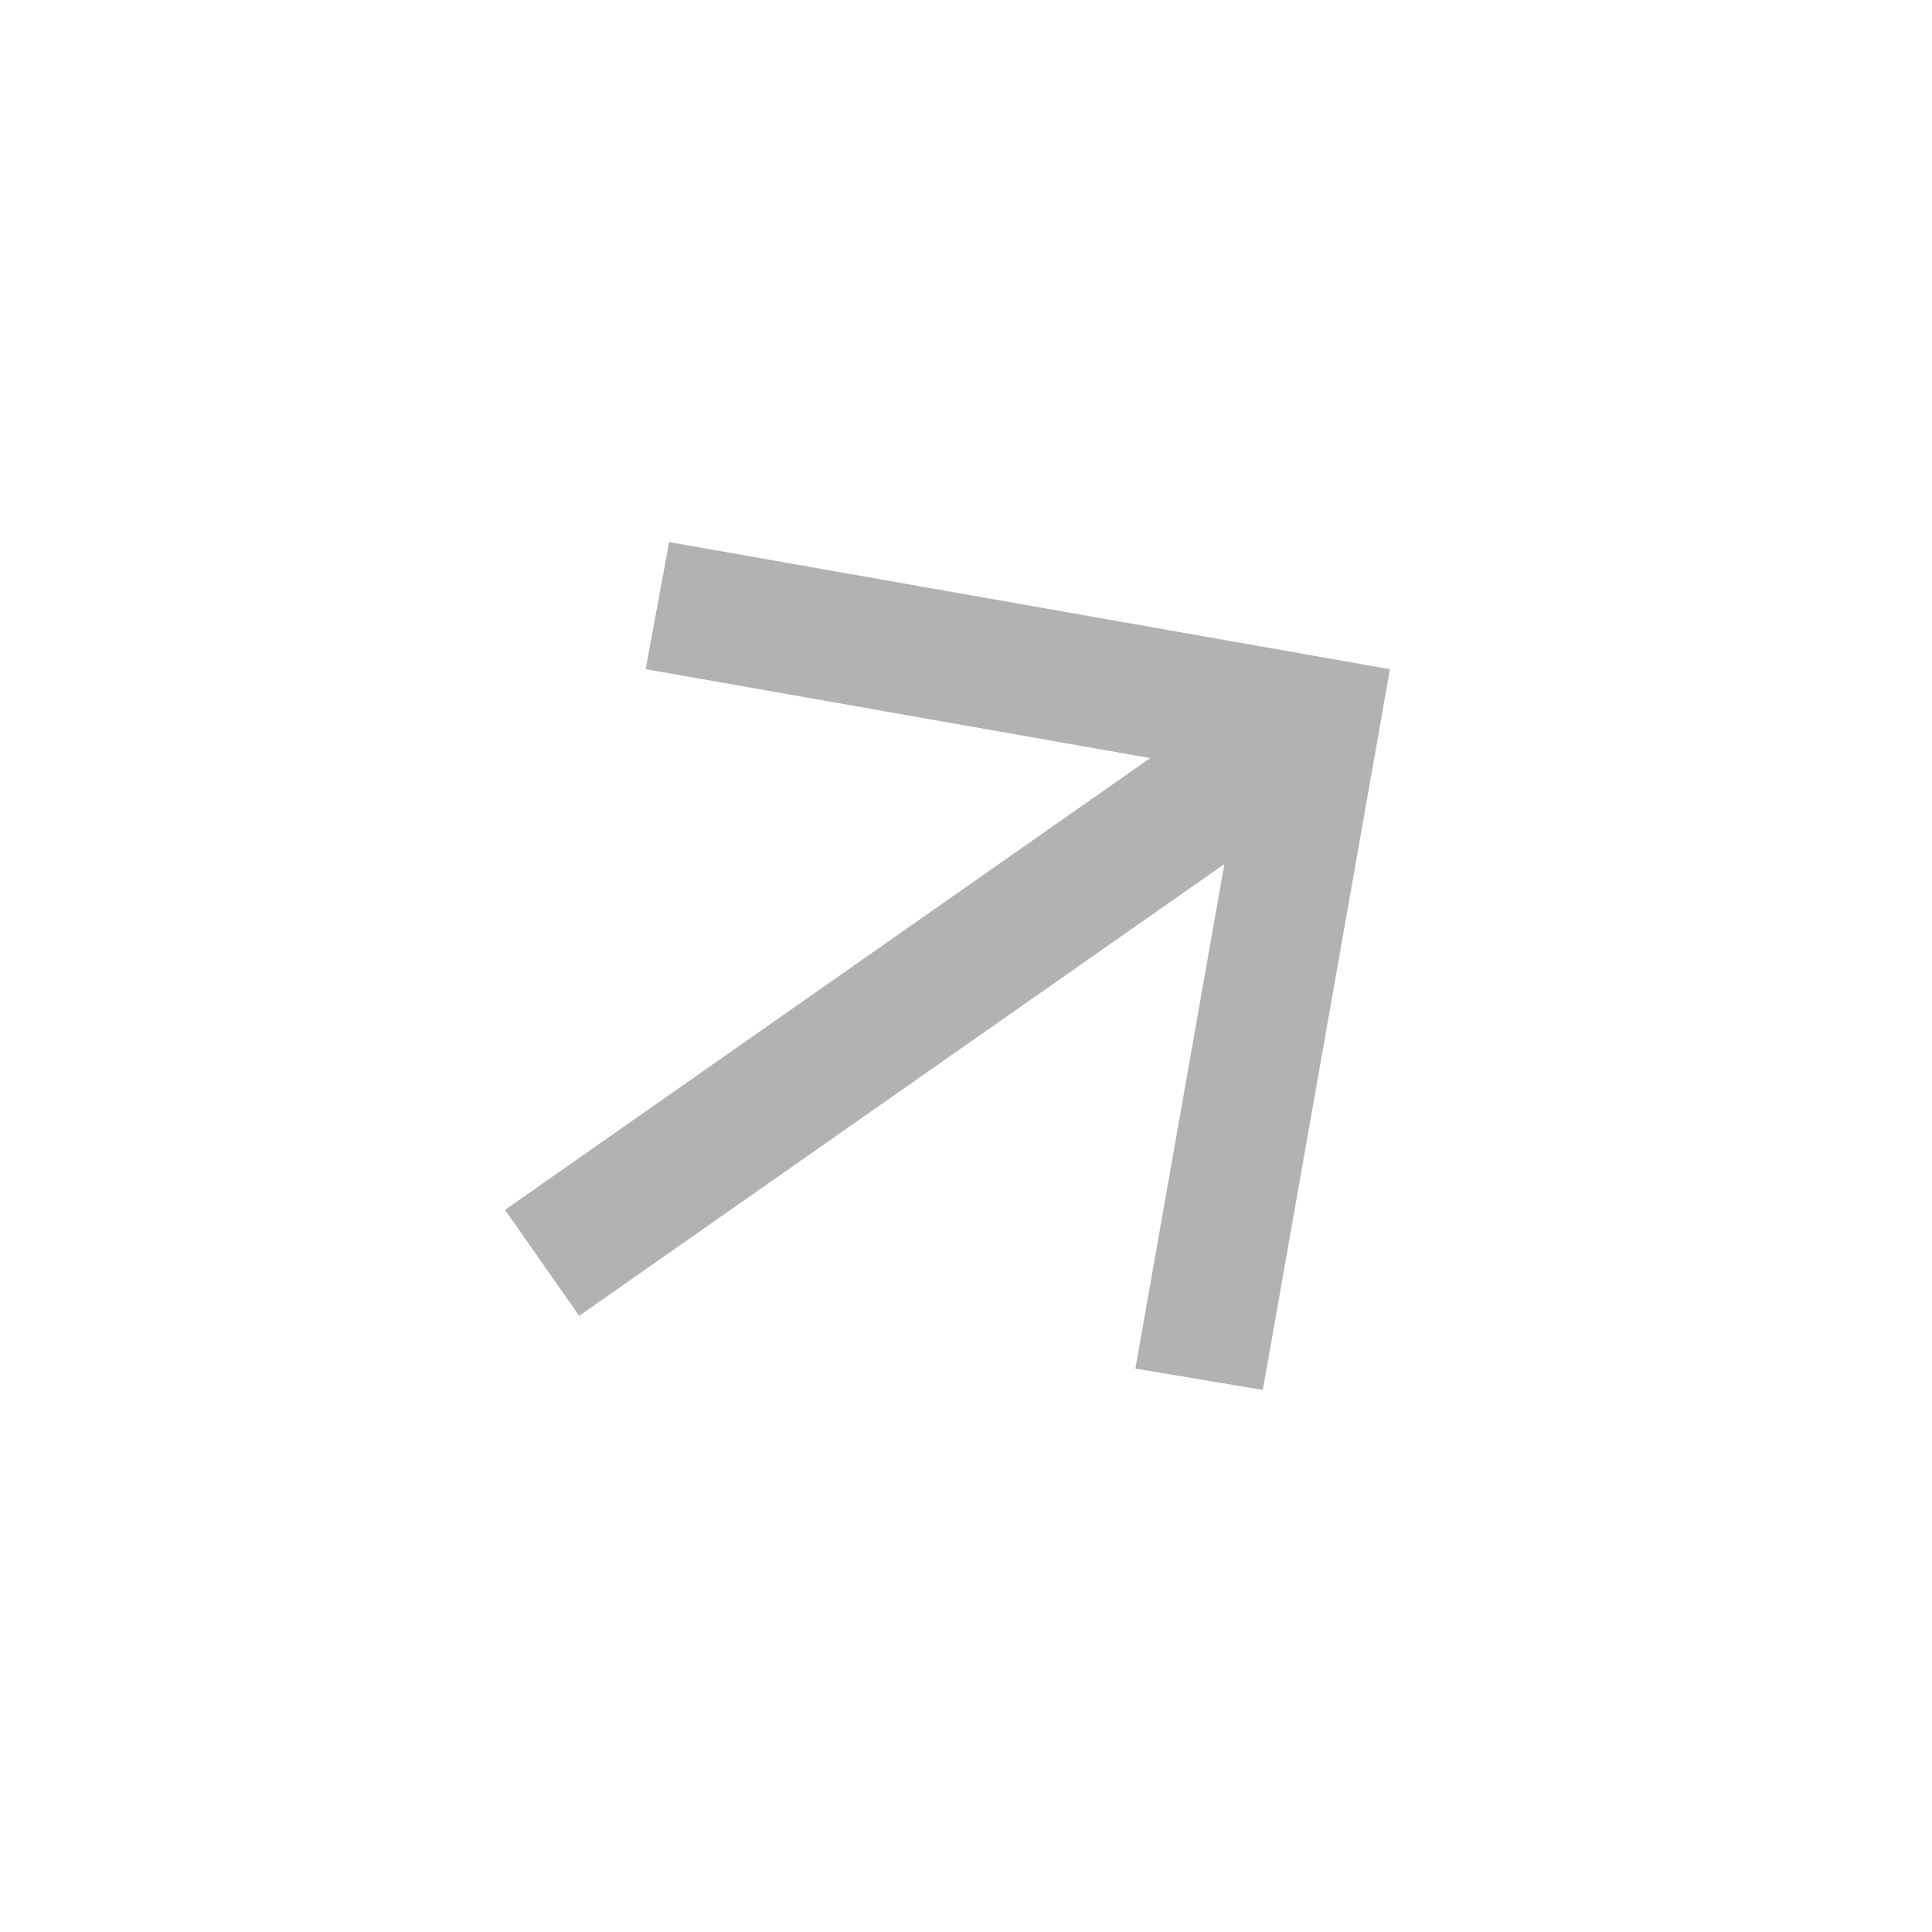
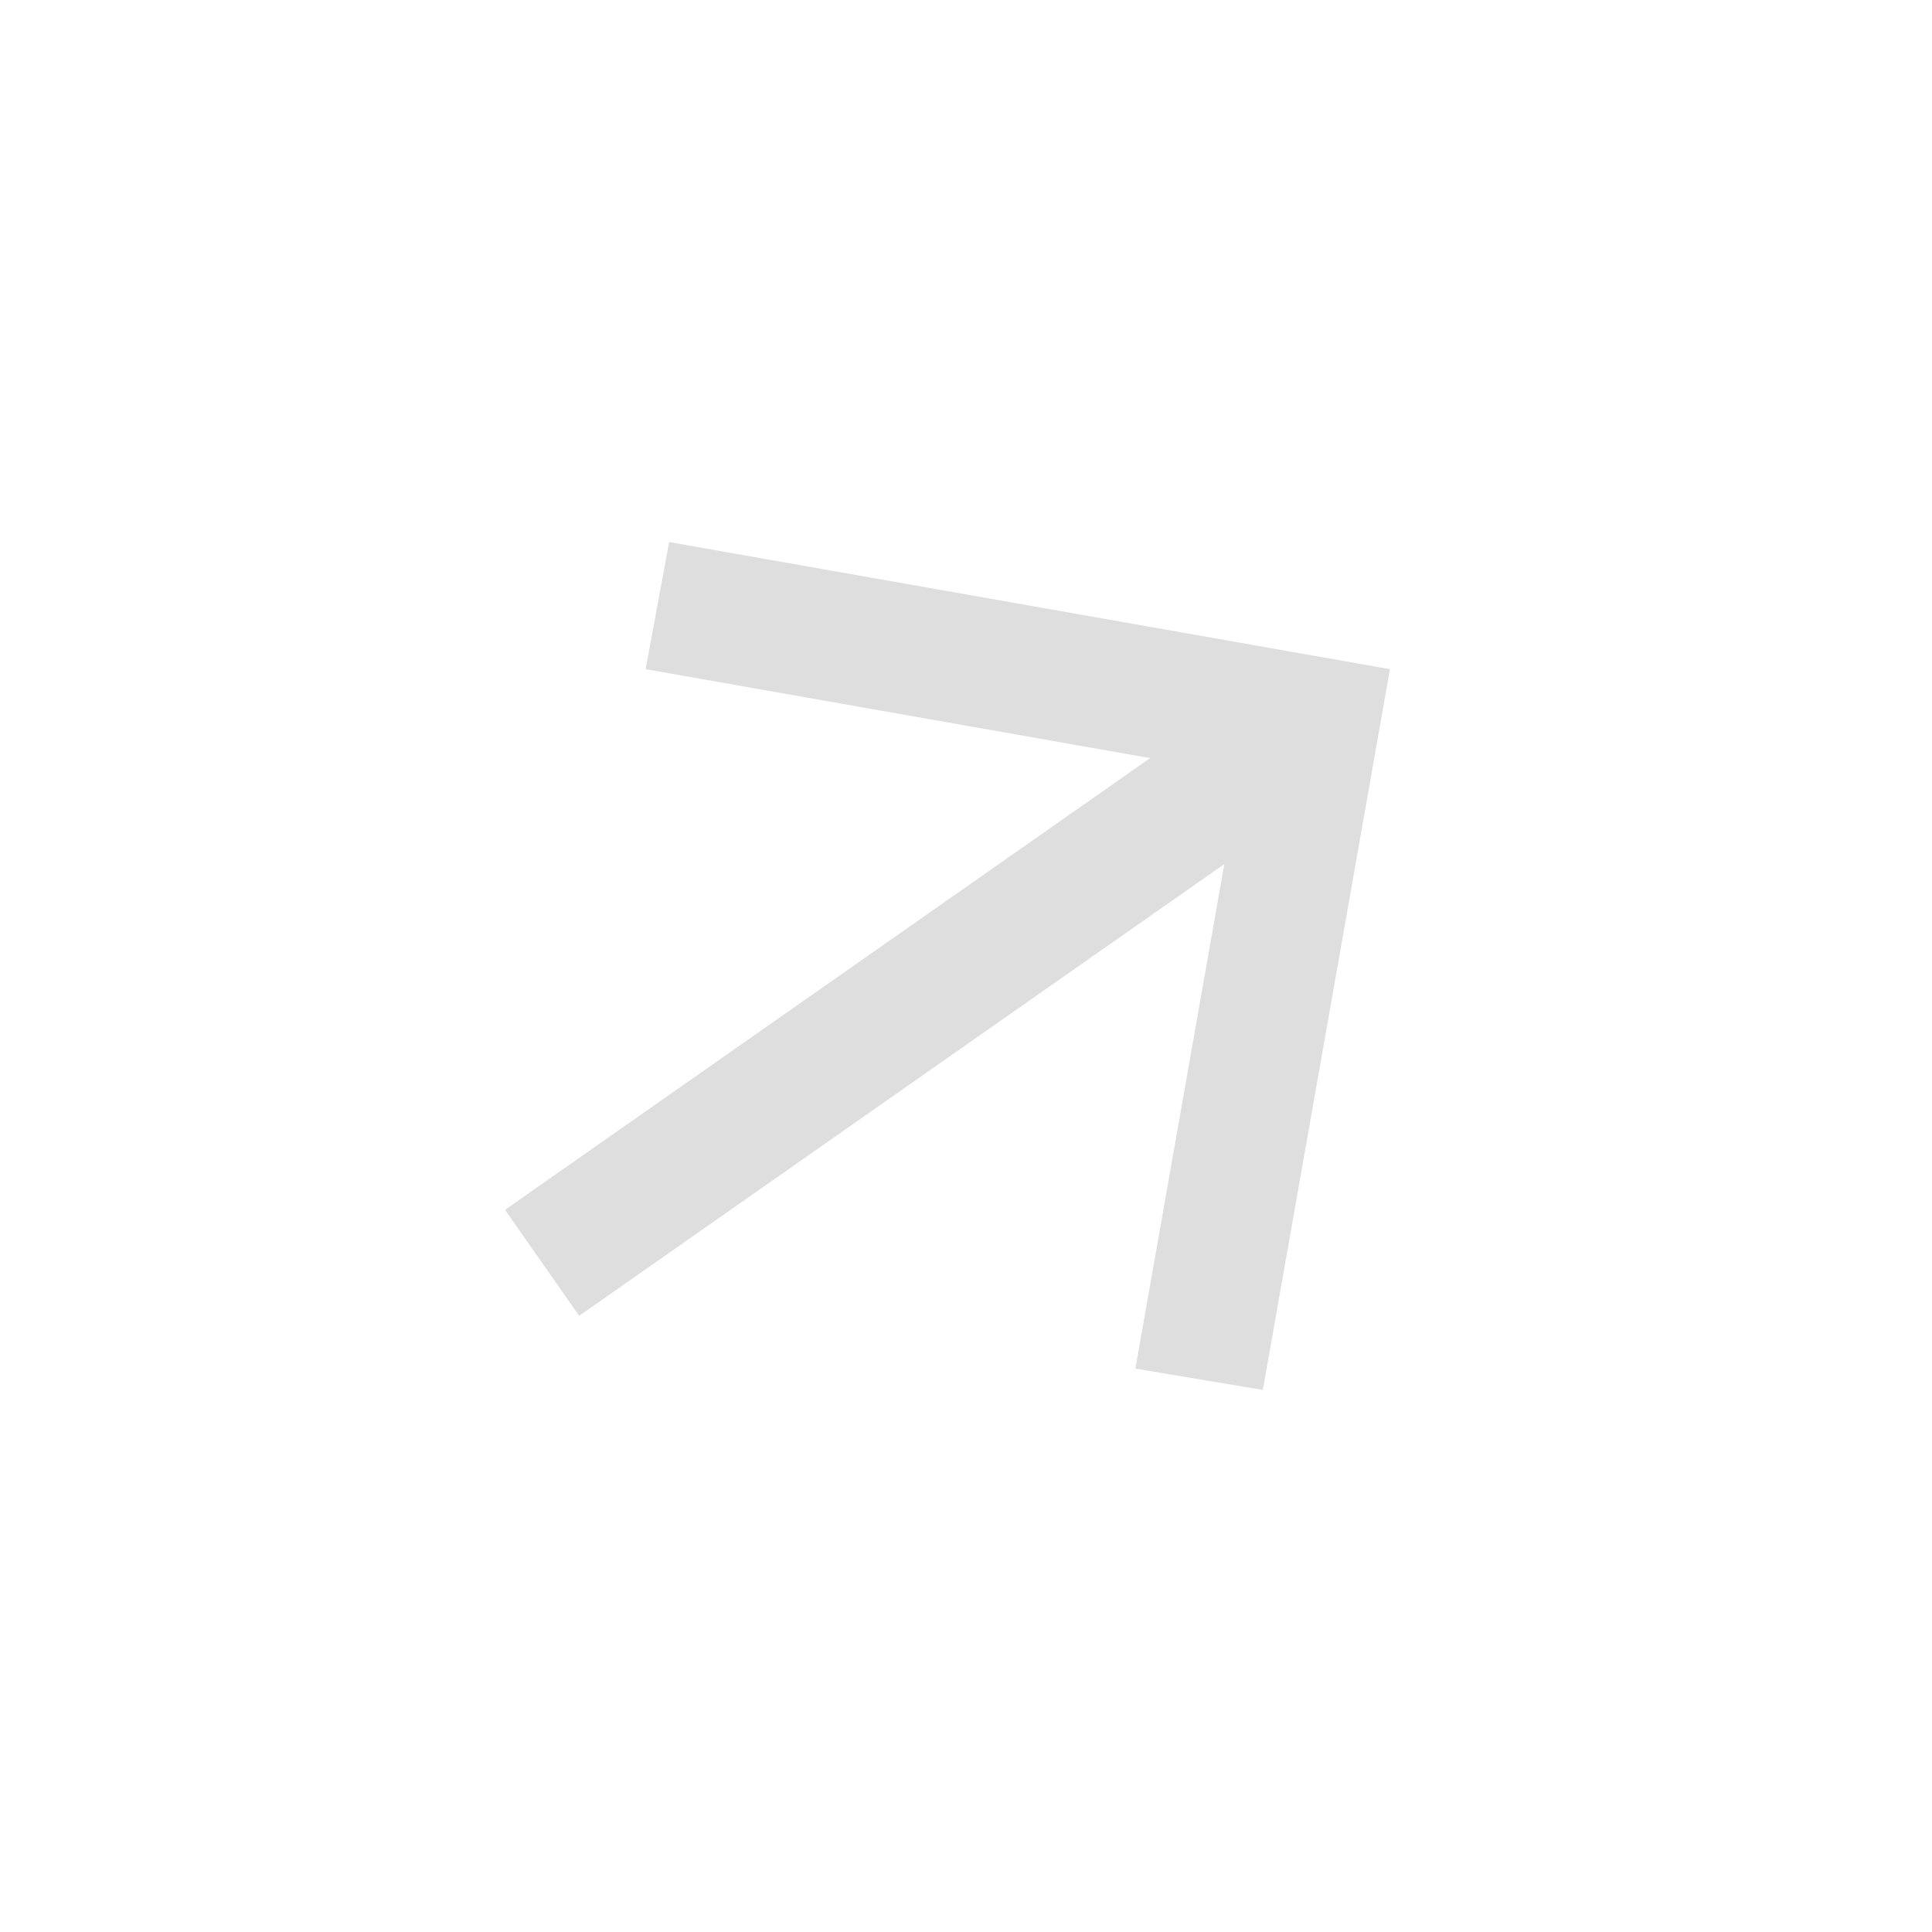
<svg xmlns="http://www.w3.org/2000/svg" width="28" height="28" viewBox="0 0 28 28" fill="none">
-   <path d="M17.744 12.523L8.394 19.07L7.319 17.534L16.669 10.987L9.357 9.698L9.698 7.856L20.144 9.698L18.302 20.144L16.455 19.835L17.744 12.523Z" fill="#B2B2B2" />
+   <path d="M17.744 12.523L8.394 19.07L7.319 17.534L16.669 10.987L9.357 9.698L9.698 7.856L20.144 9.698L18.302 20.144L16.455 19.835L17.744 12.523Z" fill="#dedede" />
</svg>
